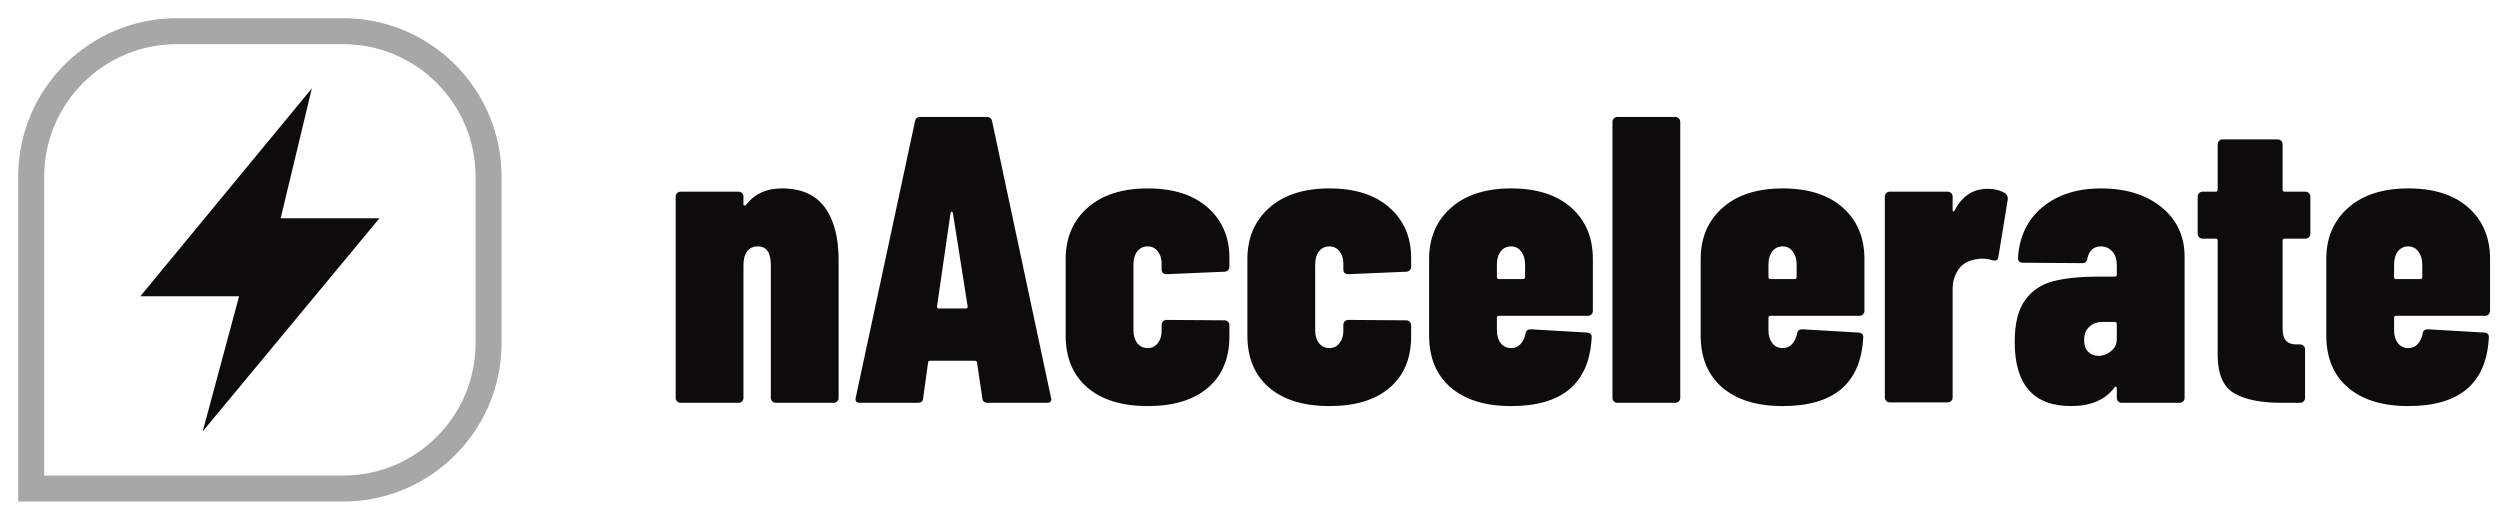
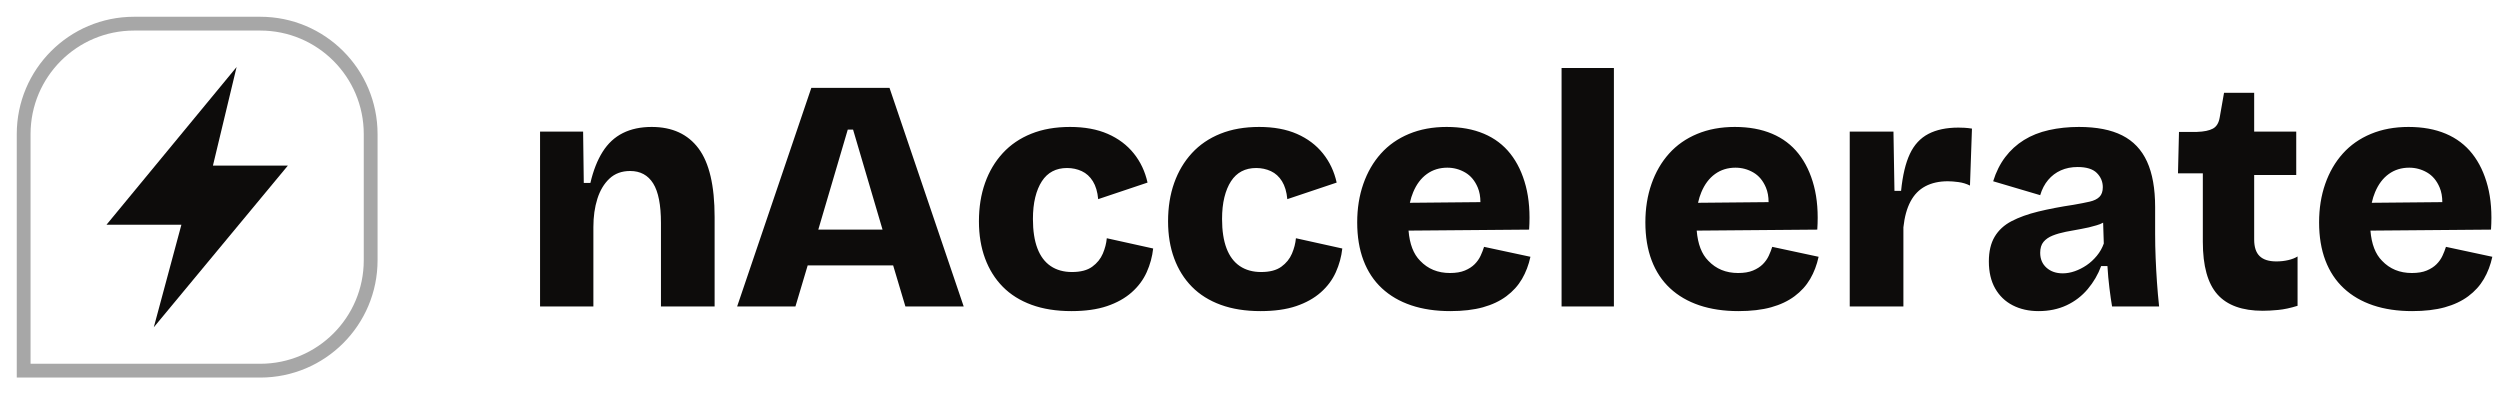
- <svg xmlns="http://www.w3.org/2000/svg" viewBox="0 0 481 100">
-   <path d="M6 94V34A28 28 0 0 1 34 6H66A28 28 0 0 1 94 34V66A28 28 0 0 1 66 94Z" fill="none" stroke="#a7a7a7" stroke-width="5" />
+ <svg xmlns="http://www.w3.org/2000/svg" viewBox="0 0 634 100">
+   <path d="M6 94V34A28 28 0 0 1 34 6H66A28 28 0 0 1 94 34V66A28 28 0 0 1 66 94Z" fill="none" stroke="#a7a7a7" stroke-width="3.5" />
  <path fill="#0d0c0b" d="M60 17 27 57H46L39 83 73 42H54Z" />
-   <path fill="#0d0c0b" transform="translate(127.72 77.50) scale(0.7857)" d="M28.90-52.50Q36-52.50 39.40-47.90Q42.80-43.30 42.80-34.90L42.80-34.90L42.80-1.20Q42.80-0.70 42.45-0.35Q42.10 0 41.60 0L41.60 0L27.40 0Q26.90 0 26.55-0.35Q26.20-0.70 26.20-1.20L26.20-1.20L26.20-33.80Q26.20-38.30 23-38.30L23-38.30Q21.30-38.30 20.40-37.10Q19.50-35.90 19.50-33.70L19.50-33.70L19.50-1.20Q19.50-0.70 19.15-0.35Q18.80 0 18.30 0L18.30 0L4.10 0Q3.60 0 3.25-0.35Q2.90-0.70 2.90-1.20L2.90-1.20L2.90-50.50Q2.90-51 3.25-51.35Q3.60-51.70 4.10-51.70L4.10-51.70L18.30-51.70Q18.80-51.70 19.15-51.35Q19.50-51 19.50-50.50L19.50-50.50L19.50-48.50Q19.50-48.30 19.70-48.30L19.70-48.30Q20.10-48.30 20.50-48.90L20.50-48.90Q23.50-52.50 28.90-52.50L28.90-52.50ZM79.30 0Q78.10 0 78-1.10L78-1.10L76.70-9.80Q76.70-10.30 76.10-10.30L76.10-10.30L65.30-10.30Q64.70-10.30 64.70-9.80L64.70-9.80L63.50-1.10Q63.40 0 62.20 0L62.20 0L48 0Q46.70 0 47-1.30L47-1.30L61.50-68.90Q61.70-70 62.80-70L62.80-70L79.10-70Q80.20-70 80.40-68.90L80.40-68.90L94.80-1.30L94.90-0.90Q94.90 0 93.80 0L93.80 0L79.30 0ZM66.90-23.60Q66.90-23.10 67.30-23.10L67.30-23.10L74-23.10Q74.40-23.10 74.40-23.60L74.40-23.60L70.80-46.40Q70.70-46.80 70.50-46.80Q70.30-46.80 70.20-46.40L70.20-46.40L66.90-23.60ZM118.50 0.80Q109.00 0.80 103.70-3.75Q98.40-8.30 98.40-16.50L98.40-16.50L98.40-35.20Q98.40-43 103.75-47.75Q109.10-52.50 118.50-52.50L118.50-52.50Q127.90-52.50 133.20-47.80Q138.50-43.10 138.50-35.50L138.50-35.50L138.50-33.30Q138.50-32.80 138.15-32.45Q137.80-32.10 137.30-32.10L137.30-32.10L123.10-31.50Q121.90-31.50 121.90-32.70L121.90-32.70L121.90-34.20Q121.90-35.90 120.95-37.10Q120.00-38.30 118.50-38.30L118.50-38.30Q116.90-38.30 115.95-37.10Q115.00-35.90 115.00-33.90L115.00-33.90L115.00-17.80Q115.00-15.80 115.95-14.60Q116.90-13.40 118.50-13.40L118.50-13.40Q120.00-13.40 120.95-14.60Q121.90-15.80 121.90-17.60L121.90-17.60L121.90-19.10Q121.90-19.60 122.25-19.95Q122.60-20.30 123.10-20.30L123.10-20.30L137.30-20.20Q137.80-20.20 138.15-19.85Q138.50-19.50 138.50-19L138.50-19L138.50-16.30Q138.50-8.20 133.25-3.70Q128 0.80 118.50 0.80L118.50 0.80ZM163 0.80Q153.50 0.80 148.20-3.75Q142.90-8.30 142.90-16.50L142.90-16.50L142.90-35.20Q142.90-43 148.25-47.75Q153.60-52.50 163-52.50L163-52.50Q172.40-52.50 177.70-47.80Q183-43.10 183-35.50L183-35.50L183-33.30Q183-32.80 182.65-32.45Q182.30-32.10 181.80-32.10L181.80-32.10L167.60-31.50Q166.40-31.50 166.40-32.70L166.40-32.70L166.40-34.20Q166.40-35.90 165.45-37.10Q164.50-38.30 163-38.30L163-38.30Q161.40-38.30 160.45-37.10Q159.50-35.90 159.50-33.90L159.50-33.90L159.50-17.80Q159.50-15.80 160.45-14.60Q161.40-13.40 163-13.40L163-13.40Q164.50-13.40 165.45-14.60Q166.40-15.80 166.40-17.60L166.40-17.60L166.40-19.10Q166.40-19.60 166.75-19.95Q167.10-20.30 167.60-20.30L167.60-20.30L181.80-20.20Q182.30-20.20 182.65-19.85Q183-19.50 183-19L183-19L183-16.30Q183-8.20 177.75-3.70Q172.50 0.80 163 0.80L163 0.80ZM227.50-22.50Q227.50-22 227.15-21.65Q226.80-21.30 226.30-21.30L226.30-21.30L204.50-21.30Q204-21.30 204-20.80L204-20.80L204-17.80Q204-15.80 204.95-14.60Q205.90-13.40 207.50-13.40L207.50-13.40Q208.90-13.40 209.80-14.40Q210.70-15.40 211-16.90L211-16.90Q211.10-18 212.30-18L212.30-18L226.10-17.20Q226.60-17.20 226.95-16.85Q227.30-16.50 227.20-15.90L227.20-15.90Q226.30 0.80 207.50 0.80L207.50 0.80Q198 0.80 192.70-3.75Q187.40-8.30 187.40-16.50L187.40-16.50L187.40-35.20Q187.40-43 192.75-47.75Q198.10-52.50 207.50-52.50L207.50-52.50Q216.90-52.50 222.20-47.80Q227.50-43.10 227.50-35.20L227.50-35.20L227.50-22.50ZM207.50-38.30Q205.90-38.30 204.95-37.10Q204-35.90 204-33.90L204-33.90L204-30.80Q204-30.30 204.50-30.30L204.50-30.30L210.40-30.30Q210.90-30.30 210.90-30.80L210.90-30.80L210.90-33.90Q210.90-35.80 209.95-37.05Q209-38.30 207.50-38.30L207.50-38.30ZM233.50 0Q233 0 232.65-0.35Q232.30-0.70 232.30-1.20L232.30-1.20L232.30-68.80Q232.30-69.30 232.65-69.65Q233-70 233.50-70L233.50-70L247.70-70Q248.20-70 248.55-69.65Q248.90-69.30 248.90-68.80L248.90-68.80L248.90-1.20Q248.90-0.70 248.55-0.35Q248.20 0 247.70 0L247.70 0L233.50 0ZM294-22.50Q294-22 293.65-21.65Q293.30-21.30 292.80-21.30L292.80-21.30L271-21.30Q270.50-21.30 270.50-20.80L270.50-20.80L270.50-17.80Q270.50-15.80 271.45-14.60Q272.40-13.40 274-13.40L274-13.40Q275.40-13.40 276.30-14.40Q277.20-15.40 277.50-16.90L277.50-16.90Q277.60-18 278.80-18L278.80-18L292.60-17.20Q293.10-17.20 293.45-16.85Q293.80-16.50 293.70-15.90L293.70-15.90Q292.80 0.80 274 0.80L274 0.80Q264.50 0.80 259.20-3.75Q253.90-8.30 253.90-16.50L253.90-16.50L253.90-35.20Q253.90-43 259.25-47.75Q264.60-52.50 274-52.50L274-52.50Q283.40-52.50 288.70-47.80Q294-43.10 294-35.20L294-35.20L294-22.50ZM274-38.30Q272.40-38.30 271.45-37.10Q270.50-35.90 270.50-33.90L270.50-33.90L270.50-30.80Q270.50-30.30 271-30.30L271-30.30L276.90-30.30Q277.40-30.30 277.40-30.80L277.40-30.80L277.40-33.90Q277.40-35.80 276.45-37.05Q275.50-38.30 274-38.30L274-38.30ZM324.20-52.40Q326.70-52.40 328.50-51.30L328.50-51.30Q329.20-50.70 329.10-49.80L329.10-49.80L326.80-35.70Q326.70-34.60 325.40-34.90L325.40-34.90Q324-35.30 322.90-35.30L322.90-35.30Q321.20-35.30 319.70-34.70L319.70-34.70Q317.90-34.10 316.75-32.20Q315.60-30.30 315.60-28L315.60-28L315.60-1.30Q315.60-0.80 315.25-0.45Q314.90-0.10 314.40-0.10L314.40-0.10L300.20-0.10Q299.70-0.10 299.35-0.45Q299-0.80 299-1.30L299-1.30L299-50.50Q299-51 299.35-51.35Q299.70-51.70 300.20-51.70L300.20-51.70L314.40-51.70Q314.90-51.70 315.25-51.35Q315.60-51 315.60-50.50L315.60-50.50L315.60-47.30Q315.60-46.90 315.75-46.85Q315.90-46.80 316.10-47.10L316.10-47.10Q318.80-52.40 324.20-52.40L324.20-52.40ZM351.90-52.50Q361.10-52.50 366.75-47.90Q372.40-43.30 372.40-35.80L372.40-35.80L372.40-1.20Q372.40-0.70 372.05-0.35Q371.70 0 371.20 0L371.20 0L357 0Q356.50 0 356.15-0.35Q355.80-0.70 355.80-1.20L355.80-1.20L355.80-3.60Q355.80-3.90 355.60-3.95Q355.40-4 355.20-3.70L355.20-3.70Q351.80 0.80 344.60 0.80L344.60 0.80Q330.80 0.80 330.80-14.90L330.80-14.90Q330.80-21.60 333.30-25.10Q335.80-28.60 340.15-29.75Q344.50-30.90 351.30-30.90L351.30-30.90L355.30-30.90Q355.80-30.90 355.80-31.40L355.80-31.40L355.80-33.80Q355.80-35.80 354.70-37.05Q353.60-38.30 351.90-38.30L351.90-38.30Q350.60-38.30 349.75-37.55Q348.90-36.80 348.60-35.40L348.60-35.40Q348.50-34.20 347.40-34.20L347.40-34.20L332.80-34.30Q331.60-34.30 331.60-35.50L331.60-35.50Q332.10-43.40 337.65-47.95Q343.20-52.50 351.90-52.50L351.90-52.50ZM351.30-11.50Q353-11.50 354.40-12.65Q355.80-13.80 355.80-15.60L355.80-15.60L355.80-19.30Q355.80-19.80 355.30-19.80L355.30-19.80L352.30-19.80Q350.30-19.80 349.05-18.60Q347.80-17.40 347.80-15.40L347.80-15.40Q347.80-13.50 348.80-12.50Q349.80-11.50 351.30-11.50L351.30-11.50ZM403.20-41.40Q403.20-40.90 402.85-40.55Q402.50-40.20 402-40.20L402-40.20L396.90-40.20Q396.40-40.20 396.40-39.70L396.40-39.70L396.40-18.30Q396.40-16 397.35-15.10Q398.30-14.20 400.20-14.30L400.20-14.30L400.70-14.30Q401.20-14.30 401.55-13.95Q401.90-13.60 401.90-13.10L401.90-13.10L401.90-1.20Q401.90-0.70 401.55-0.35Q401.20 0 400.70 0L400.70 0L396.20 0Q388.40 0 384.45-2.40Q380.50-4.80 380.50-11.70L380.50-11.70L380.50-39.70Q380.50-40.20 380-40.20L380-40.20L376.80-40.20Q376.30-40.20 375.95-40.55Q375.60-40.90 375.60-41.40L375.60-41.40L375.60-50.50Q375.60-51 375.95-51.35Q376.30-51.70 376.80-51.70L376.80-51.70L380-51.70Q380.50-51.70 380.50-52.20L380.50-52.20L380.50-63.30Q380.50-63.80 380.85-64.15Q381.20-64.50 381.70-64.50L381.70-64.50L395.20-64.50Q395.70-64.50 396.05-64.15Q396.40-63.80 396.40-63.30L396.40-63.30L396.40-52.20Q396.40-51.70 396.90-51.70L396.90-51.70L402-51.70Q402.50-51.70 402.85-51.35Q403.20-51 403.20-50.50L403.20-50.50L403.20-41.40ZM447.20-22.50Q447.20-22 446.85-21.65Q446.50-21.30 446-21.30L446-21.30L424.20-21.30Q423.70-21.30 423.70-20.80L423.70-20.80L423.70-17.80Q423.70-15.80 424.65-14.60Q425.60-13.40 427.20-13.40L427.20-13.40Q428.60-13.40 429.50-14.40Q430.40-15.40 430.70-16.90L430.70-16.90Q430.80-18 432-18L432-18L445.80-17.20Q446.30-17.20 446.65-16.85Q447-16.50 446.90-15.90L446.90-15.90Q446 0.80 427.20 0.80L427.20 0.80Q417.70 0.80 412.40-3.75Q407.10-8.30 407.10-16.50L407.10-16.50L407.10-35.20Q407.10-43 412.45-47.75Q417.80-52.50 427.20-52.50L427.20-52.50Q436.60-52.50 441.90-47.80Q447.20-43.10 447.20-35.20L447.20-35.20L447.20-22.50ZM427.20-38.30Q425.60-38.30 424.65-37.10Q423.70-35.90 423.70-33.90L423.70-33.90L423.70-30.80Q423.70-30.30 424.20-30.30L424.20-30.30L430.10-30.30Q430.60-30.30 430.60-30.80L430.60-30.80L430.60-33.90Q430.60-35.80 429.65-37.05Q428.70-38.30 427.20-38.30L427.20-38.30Z" />
+   <path fill="#0d0c0b" transform="translate(131.75 77.72) scale(0.84)" d="M22.30 0L6.20 0L6.20-52.80L19.20-52.80L19.40-37.30L21.40-37.30Q22.70-42.90 25.10-46.70Q27.50-50.50 31.20-52.35Q34.90-54.20 39.90-54.20L39.90-54.20Q49.20-54.20 54.05-47.70Q58.90-41.20 58.90-27L58.90-27L58.90 0L42.70 0L42.70-25.20Q42.70-33.40 40.35-37.15Q38-40.90 33.40-40.90L33.40-40.90Q29.60-40.90 27.15-38.60Q24.70-36.30 23.50-32.50Q22.30-28.70 22.30-24L22.30-24L22.30 0ZM83.30 0L65.70 0L88.10-66L111.70-66L134.10 0L116.50 0L112.80-12.40L87-12.40L83.30 0ZM90.20-23.20L109.60-23.20L100.70-53.40L99.10-53.40L90.20-23.20ZM166.60 1.40L166.60 1.40Q159.80 1.40 154.60-0.50Q149.40-2.40 145.90-5.95Q142.40-9.50 140.55-14.50Q138.70-19.50 138.70-25.70L138.70-25.70Q138.70-32.10 140.55-37.30Q142.40-42.50 145.90-46.30Q149.40-50.10 154.50-52.15Q159.60-54.20 166.20-54.20L166.20-54.20Q172.80-54.20 177.60-52.10Q182.40-50 185.45-46.20Q188.50-42.40 189.60-37.40L189.60-37.40L174.70-32.40Q174.40-35.70 173.10-37.80Q171.80-39.90 169.75-40.85Q167.70-41.80 165.30-41.80L165.30-41.80Q162.80-41.80 160.90-40.80Q159-39.80 157.70-37.80Q156.40-35.80 155.70-32.95Q155-30.10 155-26.40L155-26.40Q155-21.10 156.35-17.55Q157.70-14 160.35-12.20Q163-10.40 166.80-10.40L166.80-10.40Q170.70-10.40 172.90-12Q175.10-13.60 176.10-15.95Q177.10-18.30 177.30-20.60L177.30-20.60L191.30-17.50Q190.90-13.80 189.35-10.35Q187.80-6.90 184.80-4.25Q181.80-1.60 177.35-0.10Q172.90 1.40 166.60 1.40ZM223.70 1.40L223.70 1.40Q216.90 1.40 211.70-0.50Q206.50-2.40 203-5.95Q199.50-9.50 197.65-14.50Q195.80-19.50 195.80-25.70L195.80-25.70Q195.80-32.10 197.65-37.30Q199.50-42.50 203-46.30Q206.50-50.10 211.60-52.15Q216.70-54.20 223.30-54.20L223.30-54.20Q229.90-54.20 234.70-52.10Q239.50-50 242.55-46.20Q245.60-42.40 246.70-37.40L246.70-37.40L231.80-32.40Q231.50-35.70 230.20-37.80Q228.90-39.90 226.85-40.85Q224.80-41.80 222.40-41.80L222.40-41.80Q219.90-41.80 218-40.80Q216.10-39.80 214.80-37.80Q213.50-35.80 212.80-32.95Q212.10-30.10 212.10-26.40L212.10-26.40Q212.10-21.10 213.45-17.55Q214.80-14 217.45-12.20Q220.10-10.40 223.90-10.40L223.90-10.40Q227.80-10.40 230-12Q232.20-13.60 233.20-15.95Q234.20-18.30 234.40-20.60L234.40-20.60L248.40-17.50Q248-13.80 246.45-10.35Q244.90-6.90 241.90-4.25Q238.90-1.60 234.45-0.10Q230 1.40 223.70 1.40ZM281 1.40L281 1.40Q274.40 1.40 269.20-0.35Q264-2.10 260.35-5.50Q256.70-8.90 254.80-13.90Q252.90-18.90 252.90-25.40L252.90-25.40Q252.90-31.70 254.75-37Q256.60-42.30 260.05-46.15Q263.50-50 268.55-52.10Q273.60-54.20 279.90-54.20L279.90-54.20Q286.30-54.20 291.15-52.15Q296-50.10 299.15-46.10Q302.30-42.10 303.80-36.35Q305.30-30.60 304.80-23.20L304.80-23.20L268.40-22.90Q268.90-16.80 271.90-13.80L271.90-13.80Q275.40-10.10 280.90-10.10L280.90-10.10Q283.60-10.10 285.40-10.85Q287.20-11.60 288.35-12.75Q289.50-13.90 290.15-15.30Q290.80-16.70 291.20-18L291.20-18L305.20-15Q304.40-11.30 302.65-8.30Q300.90-5.30 297.95-3.10Q295-0.90 290.85 0.25Q286.70 1.40 281 1.40ZM268.80-31.30L268.80-31.30L290.10-31.50Q290.10-34 289.30-35.90L289.30-35.90Q288-39 285.50-40.45Q283-41.90 280.10-41.90L280.10-41.90Q276.60-41.90 273.95-40Q271.30-38.10 269.80-34.50L269.80-34.50Q269.20-33.10 268.80-31.30ZM330.40 0L314.60 0L314.60-72L330.40-72L330.40 0ZM368 1.40L368 1.40Q361.40 1.40 356.20-0.35Q351-2.10 347.35-5.50Q343.70-8.90 341.80-13.90Q339.90-18.90 339.90-25.40L339.90-25.40Q339.90-31.70 341.75-37Q343.60-42.30 347.05-46.15Q350.50-50 355.55-52.10Q360.60-54.20 366.90-54.20L366.90-54.20Q373.30-54.20 378.15-52.15Q383-50.10 386.15-46.10Q389.30-42.10 390.80-36.35Q392.30-30.60 391.80-23.20L391.80-23.20L355.40-22.90Q355.90-16.80 358.90-13.80L358.90-13.80Q362.40-10.10 367.90-10.10L367.90-10.10Q370.60-10.10 372.40-10.85Q374.20-11.60 375.35-12.75Q376.50-13.90 377.15-15.30Q377.80-16.70 378.20-18L378.20-18L392.20-15Q391.40-11.30 389.65-8.30Q387.90-5.30 384.95-3.10Q382-0.90 377.85 0.25Q373.70 1.40 368 1.40ZM355.80-31.30L355.80-31.30L377.10-31.50Q377.10-34 376.30-35.90L376.30-35.90Q375-39 372.50-40.45Q370-41.90 367.10-41.90L367.10-41.90Q363.60-41.90 360.95-40Q358.30-38.10 356.80-34.50L356.80-34.50Q356.20-33.10 355.80-31.30ZM417.80 0L401.60 0L401.60-52.80L414.80-52.80L415.10-34.90L417.10-34.90Q417.80-41.90 419.75-46.05Q421.70-50.20 425.35-52.10Q429-54 434.40-54L434.40-54Q435.20-54 436.20-53.95Q437.20-53.90 438.50-53.70L438.50-53.70L437.90-36.50Q436.30-37.30 434.45-37.55Q432.60-37.80 431.20-37.80L431.20-37.80Q427.30-37.80 424.45-36.30Q421.60-34.80 419.95-31.70Q418.30-28.60 417.80-23.90L417.80-23.90L417.80 0ZM458.60 1.40L458.60 1.40Q454.20 1.40 450.80-0.35Q447.40-2.10 445.50-5.45Q443.60-8.80 443.60-13.60L443.60-13.60Q443.60-18.10 445.35-21.05Q447.10-24 450.45-25.75Q453.80-27.50 458.50-28.65Q463.20-29.80 469.20-30.70L469.20-30.70Q472.10-31.20 474.05-31.65Q476-32.10 477-33.10Q478-34.10 478-36L478-36Q478-38.50 476.20-40.30Q474.40-42.10 470.40-42.10L470.40-42.10Q467.60-42.10 465.35-41.10Q463.10-40.10 461.50-38.20Q459.90-36.30 459.10-33.60L459.10-33.60L444.90-37.80Q446.20-42 448.55-45.10Q450.90-48.20 454.20-50.25Q457.50-52.30 461.75-53.25Q466-54.20 470.80-54.20L470.80-54.20Q478.80-54.20 483.85-51.65Q488.90-49.10 491.35-43.75Q493.80-38.40 493.80-30L493.80-30L493.80-21.90Q493.80-18.30 493.95-14.65Q494.10-11 494.35-7.35Q494.60-3.70 495 0L495 0L480.80 0Q480.40-2.30 480-5.55Q479.60-8.80 479.40-12.20L479.40-12.20L477.50-12.20Q476.10-8.40 473.45-5.25Q470.80-2.10 467.05-0.35Q463.30 1.40 458.60 1.40ZM465.90-10L465.90-10Q467.70-10 469.55-10.65Q471.40-11.30 473.10-12.45Q474.80-13.60 476.20-15.30Q477.60-17 478.30-19L478.30-19L478.10-25.30Q477.20-24.80 476.10-24.50L476.10-24.50Q473.80-23.80 471.45-23.40Q469.10-23 466.85-22.55Q464.60-22.10 462.85-21.40Q461.10-20.70 460.10-19.50Q459.10-18.30 459.10-16.20L459.10-16.20Q459.10-13.40 461-11.70Q462.90-10 465.90-10ZM526.30 1.30L526.30 1.30Q517 1.30 512.60-3.65Q508.20-8.60 508.20-19.50L508.20-19.50L508.20-40.20L500.70-40.20L501-52.70L506.40-52.70Q509.60-52.80 511.25-53.70Q512.90-54.60 513.30-57.10L513.30-57.10L514.60-64.50L523.70-64.50L523.70-52.80L536.40-52.80L536.40-39.70L523.70-39.70L523.70-20.20Q523.70-16.80 525.35-15.20Q527-13.60 530.40-13.60L530.40-13.60Q532.30-13.60 534-14Q535.70-14.40 536.80-15.10L536.80-15.10L536.80-0.20Q533.60 0.80 530.95 1.05Q528.30 1.30 526.30 1.30ZM571.40 1.40L571.40 1.40Q564.80 1.40 559.60-0.35Q554.40-2.10 550.75-5.50Q547.10-8.90 545.20-13.90Q543.30-18.90 543.30-25.40L543.30-25.40Q543.30-31.70 545.15-37Q547-42.30 550.45-46.15Q553.90-50 558.95-52.10Q564-54.20 570.30-54.20L570.30-54.20Q576.70-54.20 581.55-52.15Q586.40-50.10 589.55-46.10Q592.70-42.10 594.20-36.35Q595.70-30.60 595.20-23.20L595.20-23.20L558.80-22.90Q559.30-16.80 562.30-13.80L562.30-13.80Q565.80-10.10 571.30-10.10L571.30-10.10Q574-10.10 575.80-10.85Q577.60-11.60 578.75-12.75Q579.90-13.90 580.55-15.30Q581.20-16.70 581.60-18L581.60-18L595.60-15Q594.80-11.30 593.05-8.30Q591.30-5.30 588.35-3.10Q585.40-0.90 581.25 0.25Q577.10 1.40 571.40 1.40ZM559.20-31.30L559.20-31.30L580.50-31.50Q580.50-34 579.70-35.90L579.70-35.90Q578.40-39 575.90-40.45Q573.40-41.90 570.50-41.90L570.50-41.90Q567-41.90 564.35-40Q561.70-38.10 560.20-34.50L560.20-34.50Q559.60-33.10 559.20-31.30Z" />
</svg>
